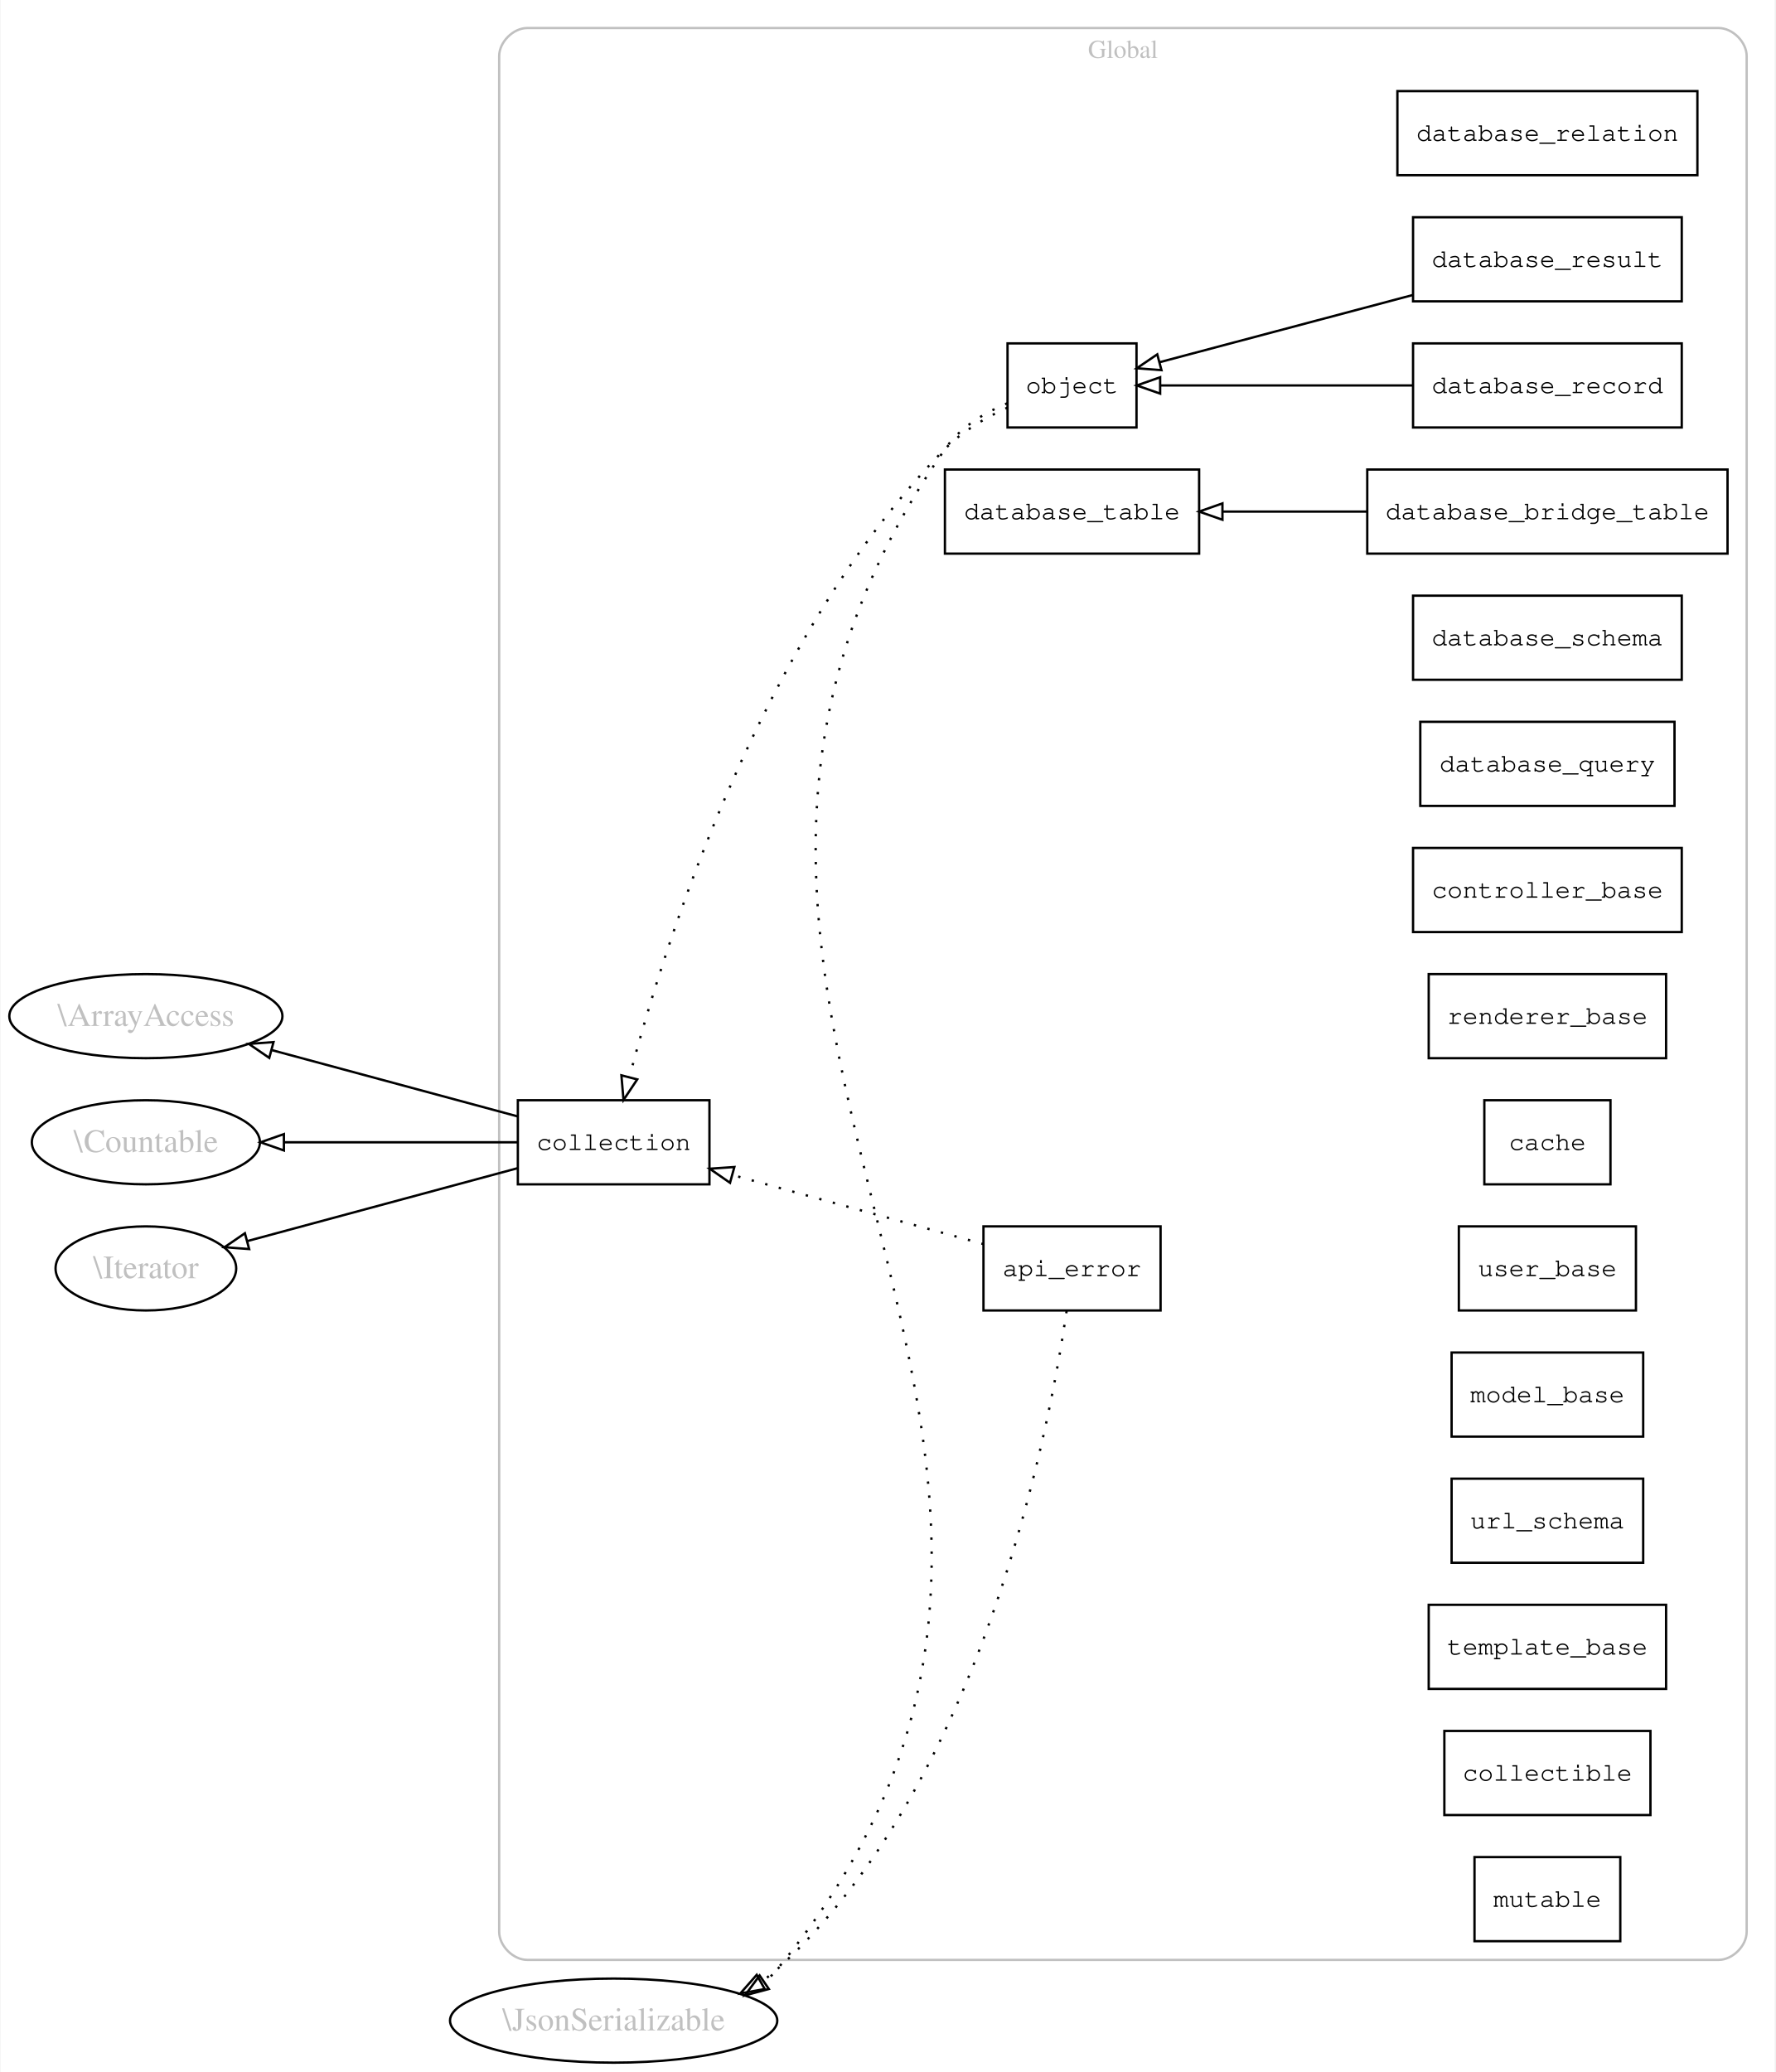
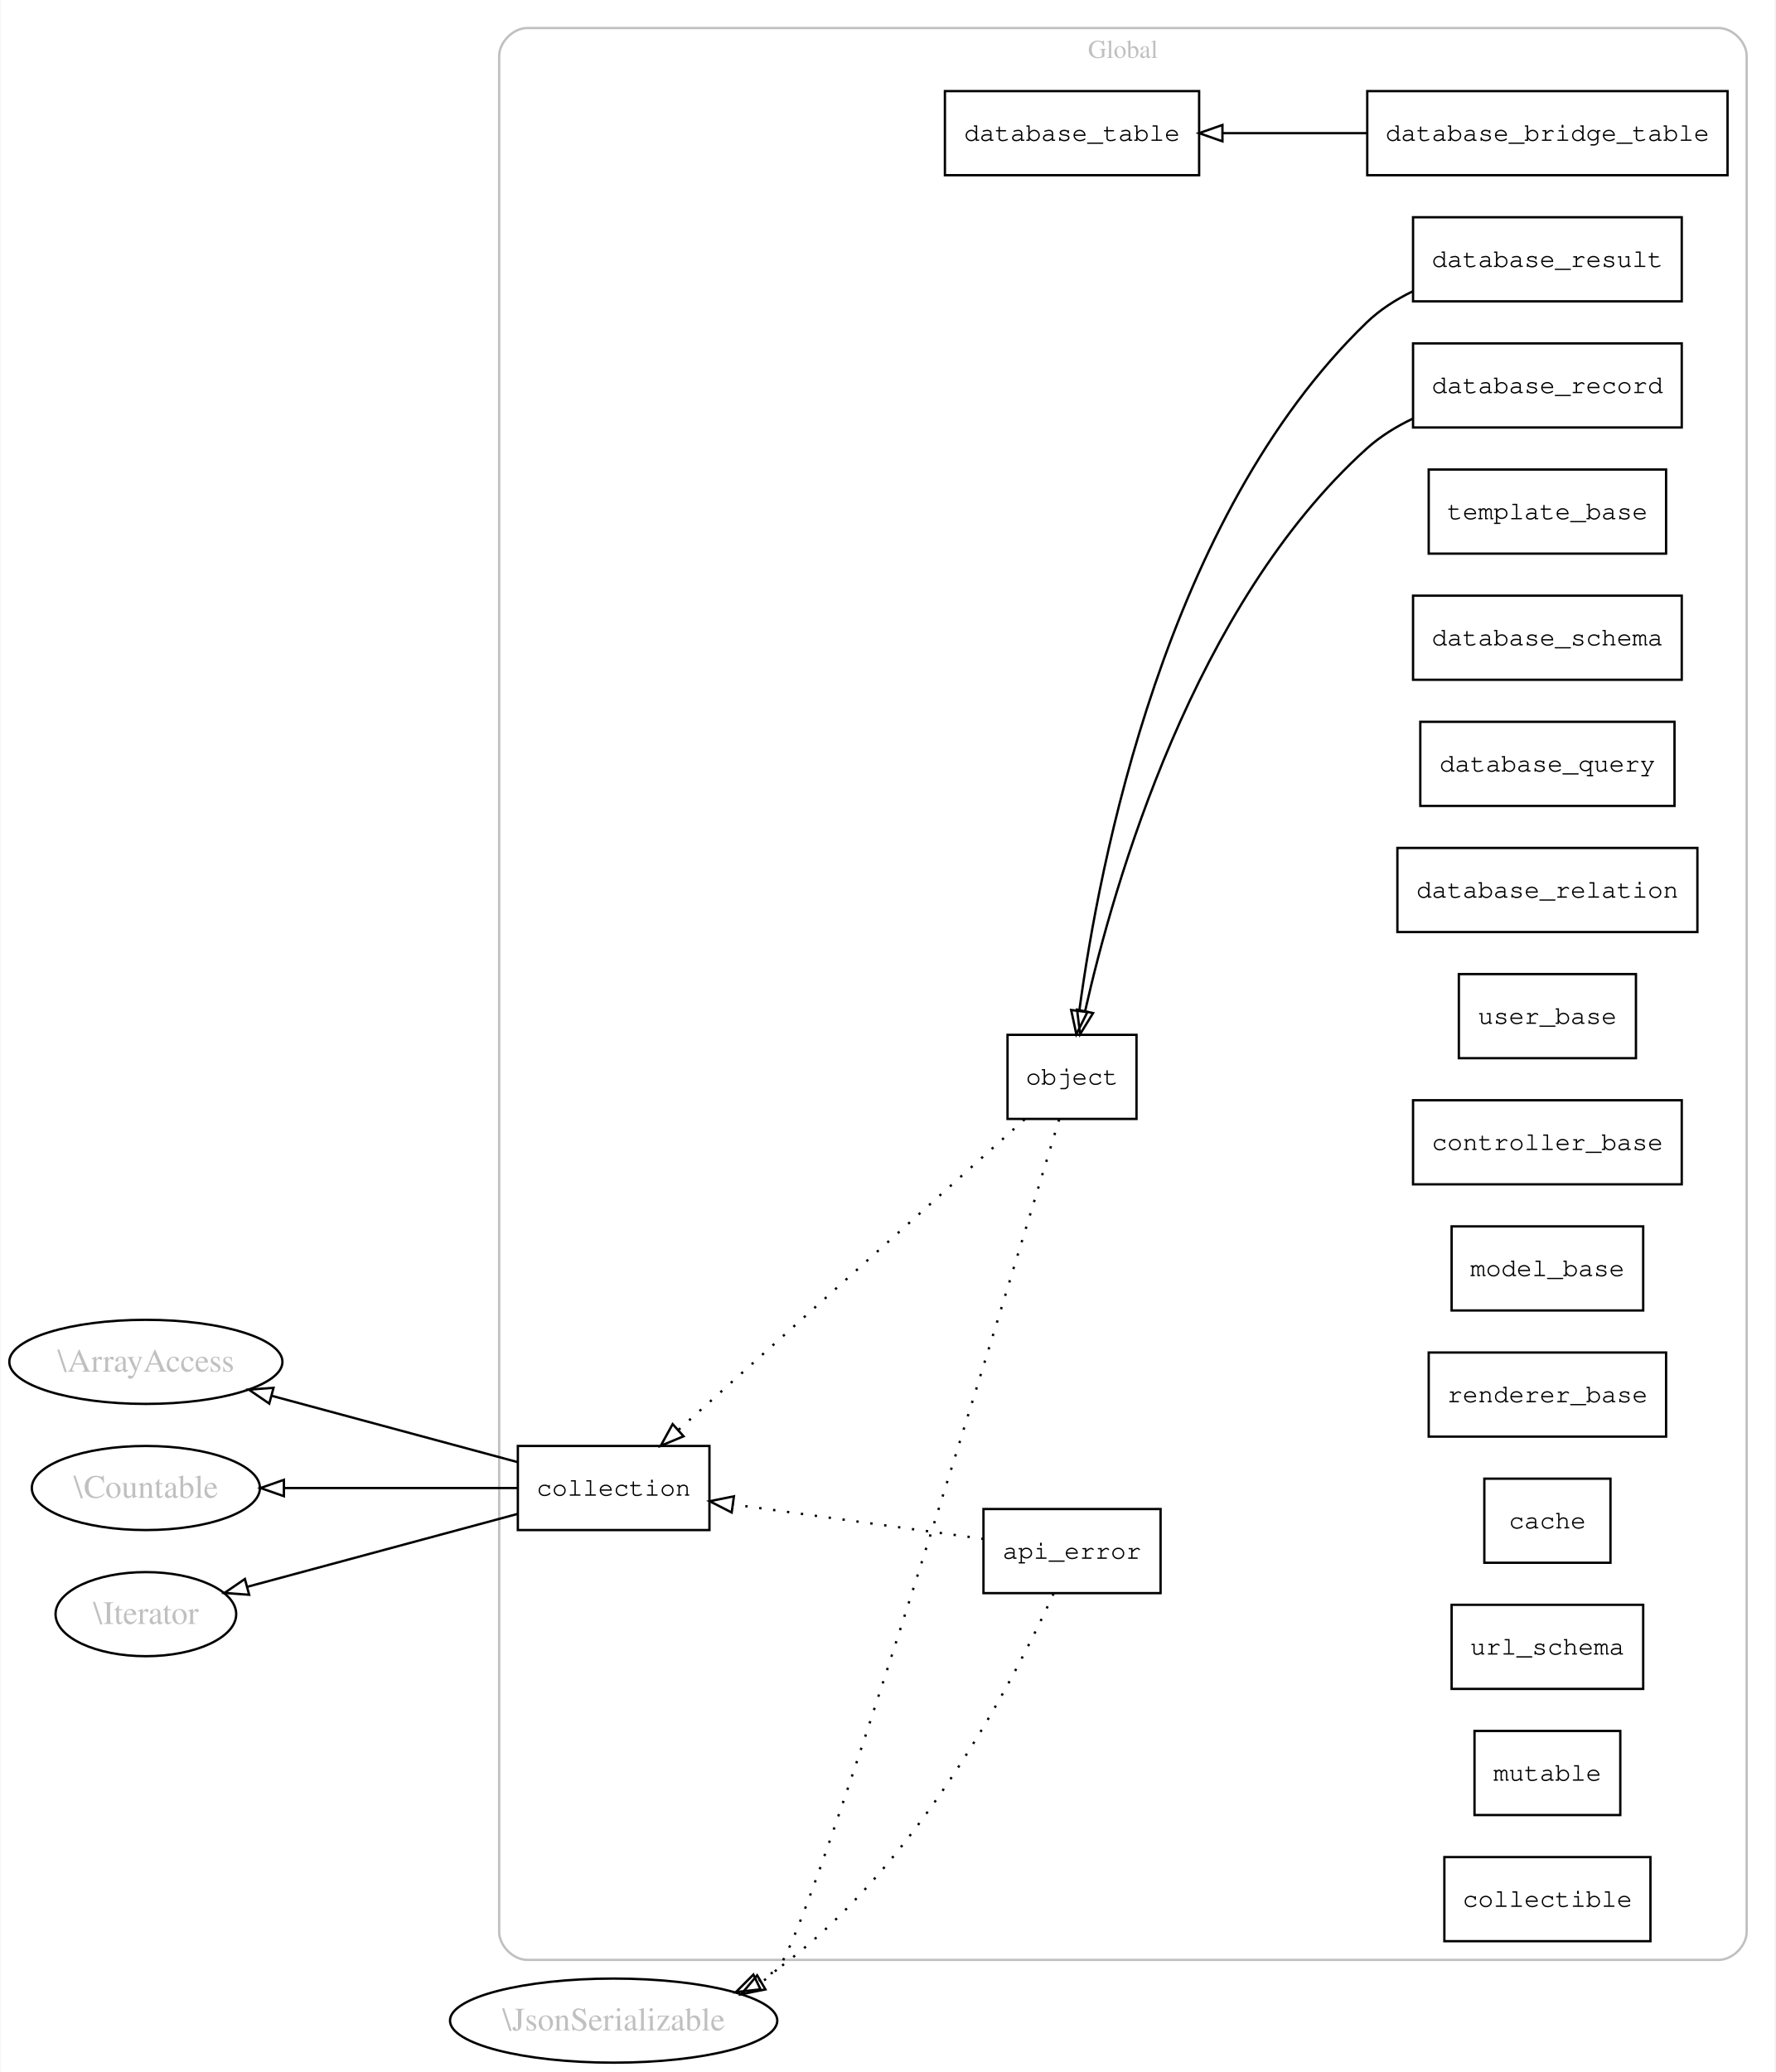
<svg xmlns="http://www.w3.org/2000/svg" width="760pt" height="887pt" viewBox="0.00 0.00 759.56 887.00">
  <g id="graph0" class="graph" transform="scale(1 1) rotate(0) translate(4 883)">
    <polygon fill="#ffffff" stroke="transparent" points="-4,4 -4,-883 755.56,-883 755.56,4 -4,4" />
    <g id="clust1" class="cluster">
      <path fill="none" stroke="#c0c0c0" d="M221.488,-44C221.488,-44 731.56,-44 731.56,-44 737.56,-44 743.56,-50 743.56,-56 743.56,-56 743.56,-859 743.56,-859 743.56,-865 737.56,-871 731.56,-871 731.56,-871 221.488,-871 221.488,-871 215.488,-871 209.488,-865 209.488,-859 209.488,-859 209.488,-56 209.488,-56 209.488,-50 215.488,-44 221.488,-44" />
      <text text-anchor="middle" x="476.524" y="-858.2" font-family="Times,serif" font-size="11.00" fill="#c0c0c0">Global</text>
    </g>
    <g id="node1" class="node">
-       <polygon fill="none" stroke="#000000" points="722.467,-844 594.03,-844 594.03,-808 722.467,-808 722.467,-844" />
-       <text text-anchor="middle" x="658.249" y="-822.7" font-family="Courier,monospace" font-size="11.00" fill="#000000">database_relation</text>
+       <polygon fill="none" stroke="#000000" points="482.338,-440 427.122,-440 427.122,-404 482.338,-404 482.338,-440" />
+       <text text-anchor="middle" x="454.73" y="-418.7" font-family="Courier,monospace" font-size="11.00" fill="#000000">object</text>
    </g>
-     <g id="node2" class="node">
-       <polygon fill="none" stroke="#000000" points="715.765,-736 600.732,-736 600.732,-700 715.765,-700 715.765,-736" />
-       <text text-anchor="middle" x="658.249" y="-714.7" font-family="Courier,monospace" font-size="11.00" fill="#000000">database_record</text>
-     </g>
-     <g id="node14" class="node">
-       <polygon fill="none" stroke="#000000" points="482.338,-736 427.122,-736 427.122,-700 482.338,-700 482.338,-736" />
-       <text text-anchor="middle" x="454.73" y="-714.7" font-family="Courier,monospace" font-size="11.00" fill="#000000">object</text>
+     <g id="node17" class="node">
+       <polygon fill="none" stroke="#000000" points="299.504,-264 217.482,-264 217.482,-228 299.504,-228 299.504,-264" />
+       <text text-anchor="middle" x="258.493" y="-242.7" font-family="Courier,monospace" font-size="11.00" fill="#000000">collection</text>
    </g>
    <g id="edge1" class="edge">
-       <path fill="none" stroke="#000000" d="M600.473,-718C565.887,-718 522.908,-718 492.611,-718" />
-       <polygon fill="none" stroke="#000000" points="492.459,-714.5 482.459,-718 492.459,-721.5 492.459,-714.5" />
-     </g>
-     <g id="node3" class="node">
-       <polygon fill="none" stroke="#000000" points="735.371,-682 581.125,-682 581.125,-646 735.371,-646 735.371,-682" />
-       <text text-anchor="middle" x="658.249" y="-660.7" font-family="Courier,monospace" font-size="11.00" fill="#000000">database_bridge_table</text>
-     </g>
-     <g id="node7" class="node">
-       <polygon fill="none" stroke="#000000" points="509.146,-682 400.314,-682 400.314,-646 509.146,-646 509.146,-682" />
-       <text text-anchor="middle" x="454.73" y="-660.7" font-family="Courier,monospace" font-size="11.00" fill="#000000">database_table</text>
-     </g>
-     <g id="edge2" class="edge">
-       <path fill="none" stroke="#000000" d="M581.017,-664C560.62,-664 538.826,-664 519.184,-664" />
-       <polygon fill="none" stroke="#000000" points="519.128,-660.5 509.127,-664 519.127,-667.5 519.128,-660.5" />
-     </g>
-     <g id="node4" class="node">
-       <polygon fill="none" stroke="#000000" points="715.765,-790 600.732,-790 600.732,-754 715.765,-754 715.765,-790" />
-       <text text-anchor="middle" x="658.249" y="-768.7" font-family="Courier,monospace" font-size="11.00" fill="#000000">database_result</text>
-     </g>
-     <g id="edge3" class="edge">
-       <path fill="none" stroke="#000000" d="M600.473,-756.67C565.736,-747.453 522.532,-735.99 492.215,-727.946" />
-       <polygon fill="none" stroke="#000000" points="493.022,-724.539 482.459,-725.357 491.227,-731.305 493.022,-724.539" />
-     </g>
-     <g id="node5" class="node">
-       <polygon fill="none" stroke="#000000" points="715.765,-628 600.732,-628 600.732,-592 715.765,-592 715.765,-628" />
-       <text text-anchor="middle" x="658.249" y="-606.7" font-family="Courier,monospace" font-size="11.00" fill="#000000">database_schema</text>
-     </g>
-     <g id="node6" class="node">
-       <polygon fill="none" stroke="#000000" points="712.664,-574 603.833,-574 603.833,-538 712.664,-538 712.664,-574" />
-       <text text-anchor="middle" x="658.249" y="-552.7" font-family="Courier,monospace" font-size="11.00" fill="#000000">database_query</text>
-     </g>
-     <g id="node8" class="node">
-       <polygon fill="none" stroke="#000000" points="715.765,-520 600.732,-520 600.732,-484 715.765,-484 715.765,-520" />
-       <text text-anchor="middle" x="658.249" y="-498.7" font-family="Courier,monospace" font-size="11.00" fill="#000000">controller_base</text>
-     </g>
-     <g id="node9" class="node">
-       <polygon fill="none" stroke="#000000" points="709.063,-466 607.434,-466 607.434,-430 709.063,-430 709.063,-466" />
-       <text text-anchor="middle" x="658.249" y="-444.7" font-family="Courier,monospace" font-size="11.00" fill="#000000">renderer_base</text>
-     </g>
-     <g id="node10" class="node">
-       <polygon fill="none" stroke="#000000" points="685.249,-412 631.249,-412 631.249,-376 685.249,-376 685.249,-412" />
-       <text text-anchor="middle" x="658.249" y="-390.7" font-family="Courier,monospace" font-size="11.00" fill="#000000">cache</text>
-     </g>
-     <g id="node11" class="node">
-       <polygon fill="none" stroke="#000000" points="696.159,-358 620.338,-358 620.338,-322 696.159,-322 696.159,-358" />
-       <text text-anchor="middle" x="658.249" y="-336.7" font-family="Courier,monospace" font-size="11.00" fill="#000000">user_base</text>
-     </g>
-     <g id="node12" class="node">
-       <polygon fill="none" stroke="#000000" points="699.259,-304 617.238,-304 617.238,-268 699.259,-268 699.259,-304" />
-       <text text-anchor="middle" x="658.249" y="-282.7" font-family="Courier,monospace" font-size="11.00" fill="#000000">model_base</text>
-     </g>
-     <g id="node13" class="node">
-       <polygon fill="none" stroke="#000000" points="699.259,-250 617.238,-250 617.238,-214 699.259,-214 699.259,-250" />
-       <text text-anchor="middle" x="658.249" y="-228.7" font-family="Courier,monospace" font-size="11.00" fill="#000000">url_schema</text>
-     </g>
-     <g id="node17" class="node">
-       <polygon fill="none" stroke="#000000" points="299.504,-412 217.482,-412 217.482,-376 299.504,-376 299.504,-412" />
-       <text text-anchor="middle" x="258.493" y="-390.7" font-family="Courier,monospace" font-size="11.00" fill="#000000">collection</text>
-     </g>
-     <g id="edge4" class="edge">
-       <path fill="none" stroke="#000000" stroke-dasharray="1,5" d="M427.09,-708.489C417.781,-704.253 407.897,-698.494 400.522,-691 321.834,-611.039 280.316,-479.096 265.228,-421.89" />
-       <polygon fill="none" stroke="#000000" points="268.593,-420.923 262.715,-412.108 261.813,-422.664 268.593,-420.923" />
+       <path fill="none" stroke="#000000" stroke-dasharray="1,5" d="M434.468,-403.828C399.123,-372.128 326.158,-306.687 286.18,-270.831" />
+       <polygon fill="none" stroke="#000000" points="288.426,-268.145 278.645,-264.073 283.752,-273.356 288.426,-268.145" />
    </g>
    <g id="node20" class="node">
      <ellipse fill="none" stroke="#000000" cx="258.493" cy="-18" rx="70.058" ry="18" />
      <text text-anchor="middle" x="258.493" y="-13.8" font-family="Times,serif" font-size="14.00" fill="#c0c0c0">\JsonSerializable</text>
    </g>
+     <g id="edge2" class="edge">
+       <path fill="none" stroke="#000000" stroke-dasharray="1,5" d="M449.222,-403.796C426.718,-329.635 342.297,-53.573 328.522,-40 326.437,-37.946 324.163,-36.083 321.75,-34.393" />
+       <polygon fill="none" stroke="#000000" points="323.477,-31.349 313.083,-29.294 319.927,-37.382 323.477,-31.349" />
+     </g>
+     <g id="node2" class="node">
+       <polygon fill="none" stroke="#000000" points="735.371,-844 581.125,-844 581.125,-808 735.371,-808 735.371,-844" />
+       <text text-anchor="middle" x="658.249" y="-822.7" font-family="Courier,monospace" font-size="11.00" fill="#000000">database_bridge_table</text>
+     </g>
+     <g id="node14" class="node">
+       <polygon fill="none" stroke="#000000" points="509.146,-844 400.314,-844 400.314,-808 509.146,-808 509.146,-844" />
+       <text text-anchor="middle" x="454.73" y="-822.7" font-family="Courier,monospace" font-size="11.00" fill="#000000">database_table</text>
+     </g>
+     <g id="edge3" class="edge">
+       <path fill="none" stroke="#000000" d="M581.017,-826C560.62,-826 538.826,-826 519.184,-826" />
+       <polygon fill="none" stroke="#000000" points="519.128,-822.5 509.127,-826 519.127,-829.5 519.128,-822.5" />
+     </g>
+     <g id="node3" class="node">
+       <polygon fill="none" stroke="#000000" points="715.765,-790 600.732,-790 600.732,-754 715.765,-754 715.765,-790" />
+       <text text-anchor="middle" x="658.249" y="-768.7" font-family="Courier,monospace" font-size="11.00" fill="#000000">database_result</text>
+     </g>
+     <g id="edge4" class="edge">
+       <path fill="none" stroke="#000000" d="M600.52,-758.241C593.345,-754.769 586.566,-750.427 580.937,-745 494.667,-661.822 466.253,-512.719 457.88,-450.495" />
+       <polygon fill="none" stroke="#000000" points="461.312,-449.739 456.581,-440.259 454.368,-450.62 461.312,-449.739" />
+     </g>
+     <g id="node4" class="node">
+       <polygon fill="none" stroke="#000000" points="715.765,-736 600.732,-736 600.732,-700 715.765,-700 715.765,-736" />
+       <text text-anchor="middle" x="658.249" y="-714.7" font-family="Courier,monospace" font-size="11.00" fill="#000000">database_record</text>
+     </g>
    <g id="edge5" class="edge">
-       <path fill="none" stroke="#000000" stroke-dasharray="1,5" d="M426.995,-710.349C417.096,-706.221 406.841,-700.052 400.522,-691 233.901,-452.305 513.43,-264.827 328.522,-40 326.858,-37.976 325.009,-36.136 323.016,-34.462" />
-       <polygon fill="none" stroke="#000000" points="324.935,-31.534 314.7,-28.798 320.995,-37.32 324.935,-31.534" />
+       <path fill="none" stroke="#000000" d="M600.453,-703.703C593.373,-700.317 586.637,-696.143 580.937,-691 506.789,-624.1 472.611,-504.548 460.354,-450.236" />
+       <polygon fill="none" stroke="#000000" points="463.734,-449.307 458.19,-440.279 456.894,-450.794 463.734,-449.307" />
+     </g>
+     <g id="node5" class="node">
+       <polygon fill="none" stroke="#000000" points="709.063,-682 607.434,-682 607.434,-646 709.063,-646 709.063,-682" />
+       <text text-anchor="middle" x="658.249" y="-660.7" font-family="Courier,monospace" font-size="11.00" fill="#000000">template_base</text>
+     </g>
+     <g id="node6" class="node">
+       <polygon fill="none" stroke="#000000" points="492.64,-237 416.819,-237 416.819,-201 492.64,-201 492.64,-237" />
+       <text text-anchor="middle" x="454.73" y="-215.7" font-family="Courier,monospace" font-size="11.00" fill="#000000">api_error</text>
+     </g>
+     <g id="edge6" class="edge">
+       <path fill="none" stroke="#000000" stroke-dasharray="1,5" d="M416.893,-224.206C386.411,-228.4 343.256,-234.338 309.687,-238.956" />
+       <polygon fill="none" stroke="#000000" points="309.03,-235.514 299.601,-240.344 309.985,-242.448 309.03,-235.514" />
+     </g>
+     <g id="edge7" class="edge">
+       <path fill="none" stroke="#000000" stroke-dasharray="1,5" d="M446.849,-200.8C430.291,-164.692 388.412,-83.715 328.522,-40 325.846,-38.047 322.991,-36.263 320.021,-34.635" />
+       <polygon fill="none" stroke="#000000" points="321.359,-31.394 310.831,-30.203 318.318,-37.699 321.359,-31.394" />
+     </g>
+     <g id="node7" class="node">
+       <polygon fill="none" stroke="#000000" points="715.765,-628 600.732,-628 600.732,-592 715.765,-592 715.765,-628" />
+       <text text-anchor="middle" x="658.249" y="-606.7" font-family="Courier,monospace" font-size="11.00" fill="#000000">database_schema</text>
+     </g>
+     <g id="node8" class="node">
+       <polygon fill="none" stroke="#000000" points="712.664,-574 603.833,-574 603.833,-538 712.664,-538 712.664,-574" />
+       <text text-anchor="middle" x="658.249" y="-552.7" font-family="Courier,monospace" font-size="11.00" fill="#000000">database_query</text>
+     </g>
+     <g id="node9" class="node">
+       <polygon fill="none" stroke="#000000" points="722.467,-520 594.03,-520 594.03,-484 722.467,-484 722.467,-520" />
+       <text text-anchor="middle" x="658.249" y="-498.7" font-family="Courier,monospace" font-size="11.00" fill="#000000">database_relation</text>
+     </g>
+     <g id="node10" class="node">
+       <polygon fill="none" stroke="#000000" points="696.159,-466 620.338,-466 620.338,-430 696.159,-430 696.159,-466" />
+       <text text-anchor="middle" x="658.249" y="-444.7" font-family="Courier,monospace" font-size="11.00" fill="#000000">user_base</text>
+     </g>
+     <g id="node11" class="node">
+       <polygon fill="none" stroke="#000000" points="715.765,-412 600.732,-412 600.732,-376 715.765,-376 715.765,-412" />
+       <text text-anchor="middle" x="658.249" y="-390.7" font-family="Courier,monospace" font-size="11.00" fill="#000000">controller_base</text>
+     </g>
+     <g id="node12" class="node">
+       <polygon fill="none" stroke="#000000" points="699.259,-358 617.238,-358 617.238,-322 699.259,-322 699.259,-358" />
+       <text text-anchor="middle" x="658.249" y="-336.7" font-family="Courier,monospace" font-size="11.00" fill="#000000">model_base</text>
+     </g>
+     <g id="node13" class="node">
+       <polygon fill="none" stroke="#000000" points="709.063,-304 607.434,-304 607.434,-268 709.063,-268 709.063,-304" />
+       <text text-anchor="middle" x="658.249" y="-282.7" font-family="Courier,monospace" font-size="11.00" fill="#000000">renderer_base</text>
    </g>
    <g id="node15" class="node">
-       <polygon fill="none" stroke="#000000" points="492.64,-358 416.819,-358 416.819,-322 492.64,-322 492.64,-358" />
-       <text text-anchor="middle" x="454.73" y="-336.7" font-family="Courier,monospace" font-size="11.00" fill="#000000">api_error</text>
-     </g>
-     <g id="edge6" class="edge">
-       <path fill="none" stroke="#000000" stroke-dasharray="1,5" d="M416.893,-350.412C386.28,-358.836 342.884,-370.777 309.253,-380.032" />
-       <polygon fill="none" stroke="#000000" points="308.314,-376.66 299.601,-382.688 310.171,-383.409 308.314,-376.66" />
-     </g>
-     <g id="edge7" class="edge">
-       <path fill="none" stroke="#000000" stroke-dasharray="1,5" d="M452.415,-321.789C444.846,-269.863 416.061,-119.688 328.522,-40 326.358,-38.03 324.018,-36.236 321.551,-34.602" />
-       <polygon fill="none" stroke="#000000" points="323.181,-31.503 312.75,-29.645 319.746,-37.602 323.181,-31.503" />
+       <polygon fill="none" stroke="#000000" points="685.249,-250 631.249,-250 631.249,-214 685.249,-214 685.249,-250" />
+       <text text-anchor="middle" x="658.249" y="-228.7" font-family="Courier,monospace" font-size="11.00" fill="#000000">cache</text>
    </g>
    <g id="node16" class="node">
-       <polygon fill="none" stroke="#000000" points="709.063,-196 607.434,-196 607.434,-160 709.063,-160 709.063,-196" />
-       <text text-anchor="middle" x="658.249" y="-174.7" font-family="Courier,monospace" font-size="11.00" fill="#000000">template_base</text>
+       <polygon fill="none" stroke="#000000" points="699.259,-196 617.238,-196 617.238,-160 699.259,-160 699.259,-196" />
+       <text text-anchor="middle" x="658.249" y="-174.7" font-family="Courier,monospace" font-size="11.00" fill="#000000">url_schema</text>
    </g>
    <g id="node21" class="node">
-       <ellipse fill="none" stroke="#000000" cx="58.232" cy="-448" rx="58.465" ry="18" />
-       <text text-anchor="middle" x="58.232" y="-443.8" font-family="Times,serif" font-size="14.00" fill="#c0c0c0">\ArrayAccess</text>
+       <ellipse fill="none" stroke="#000000" cx="58.232" cy="-300" rx="58.465" ry="18" />
+       <text text-anchor="middle" x="58.232" y="-295.8" font-family="Times,serif" font-size="14.00" fill="#c0c0c0">\ArrayAccess</text>
    </g>
    <g id="edge8" class="edge">
-       <path fill="none" stroke="#000000" d="M217.484,-405.058C187.099,-413.251 145.397,-424.496 112.29,-433.423" />
-       <polygon fill="none" stroke="#000000" points="111.057,-430.131 102.313,-436.114 112.879,-436.889 111.057,-430.131" />
+       <path fill="none" stroke="#000000" d="M217.484,-257.058C187.099,-265.251 145.397,-276.496 112.29,-285.423" />
+       <polygon fill="none" stroke="#000000" points="111.057,-282.131 102.313,-288.114 112.879,-288.889 111.057,-282.131" />
    </g>
    <g id="node22" class="node">
-       <ellipse fill="none" stroke="#000000" cx="58.232" cy="-394" rx="48.827" ry="18" />
-       <text text-anchor="middle" x="58.232" y="-389.8" font-family="Times,serif" font-size="14.00" fill="#c0c0c0">\Countable</text>
+       <ellipse fill="none" stroke="#000000" cx="58.232" cy="-246" rx="48.827" ry="18" />
+       <text text-anchor="middle" x="58.232" y="-241.8" font-family="Times,serif" font-size="14.00" fill="#c0c0c0">\Countable</text>
    </g>
    <g id="edge9" class="edge">
-       <path fill="none" stroke="#000000" d="M217.484,-394C188.675,-394 149.694,-394 117.51,-394" />
-       <polygon fill="none" stroke="#000000" points="117.321,-390.5 107.32,-394 117.32,-397.5 117.321,-390.5" />
+       <path fill="none" stroke="#000000" d="M217.484,-246C188.675,-246 149.694,-246 117.51,-246" />
+       <polygon fill="none" stroke="#000000" points="117.321,-242.5 107.32,-246 117.32,-249.5 117.321,-242.5" />
    </g>
    <g id="node23" class="node">
-       <ellipse fill="none" stroke="#000000" cx="58.232" cy="-340" rx="38.669" ry="18" />
-       <text text-anchor="middle" x="58.232" y="-335.8" font-family="Times,serif" font-size="14.00" fill="#c0c0c0">\Iterator</text>
+       <ellipse fill="none" stroke="#000000" cx="58.232" cy="-192" rx="38.669" ry="18" />
+       <text text-anchor="middle" x="58.232" y="-187.8" font-family="Times,serif" font-size="14.00" fill="#c0c0c0">\Iterator</text>
    </g>
    <g id="edge10" class="edge">
-       <path fill="none" stroke="#000000" d="M217.484,-382.942C183.739,-373.843 136.037,-360.98 101.65,-351.707" />
-       <polygon fill="none" stroke="#000000" points="102.448,-348.298 91.882,-349.074 100.626,-355.057 102.448,-348.298" />
+       <path fill="none" stroke="#000000" d="M217.484,-234.942C183.739,-225.843 136.037,-212.98 101.65,-203.708" />
+       <polygon fill="none" stroke="#000000" points="102.448,-200.298 91.882,-201.074 100.626,-207.056 102.448,-200.298" />
    </g>
    <g id="node18" class="node">
-       <polygon fill="none" stroke="#000000" points="702.361,-142 614.136,-142 614.136,-106 702.361,-106 702.361,-142" />
-       <text text-anchor="middle" x="658.249" y="-120.7" font-family="Courier,monospace" font-size="11.00" fill="#000000">collectible</text>
+       <polygon fill="none" stroke="#000000" points="689.456,-142 627.041,-142 627.041,-106 689.456,-106 689.456,-142" />
+       <text text-anchor="middle" x="658.249" y="-120.7" font-family="Courier,monospace" font-size="11.00" fill="#000000">mutable</text>
    </g>
    <g id="node19" class="node">
-       <polygon fill="none" stroke="#000000" points="689.456,-88 627.041,-88 627.041,-52 689.456,-52 689.456,-88" />
-       <text text-anchor="middle" x="658.249" y="-66.7" font-family="Courier,monospace" font-size="11.00" fill="#000000">mutable</text>
+       <polygon fill="none" stroke="#000000" points="702.361,-88 614.136,-88 614.136,-52 702.361,-52 702.361,-88" />
+       <text text-anchor="middle" x="658.249" y="-66.7" font-family="Courier,monospace" font-size="11.00" fill="#000000">collectible</text>
    </g>
  </g>
</svg>
